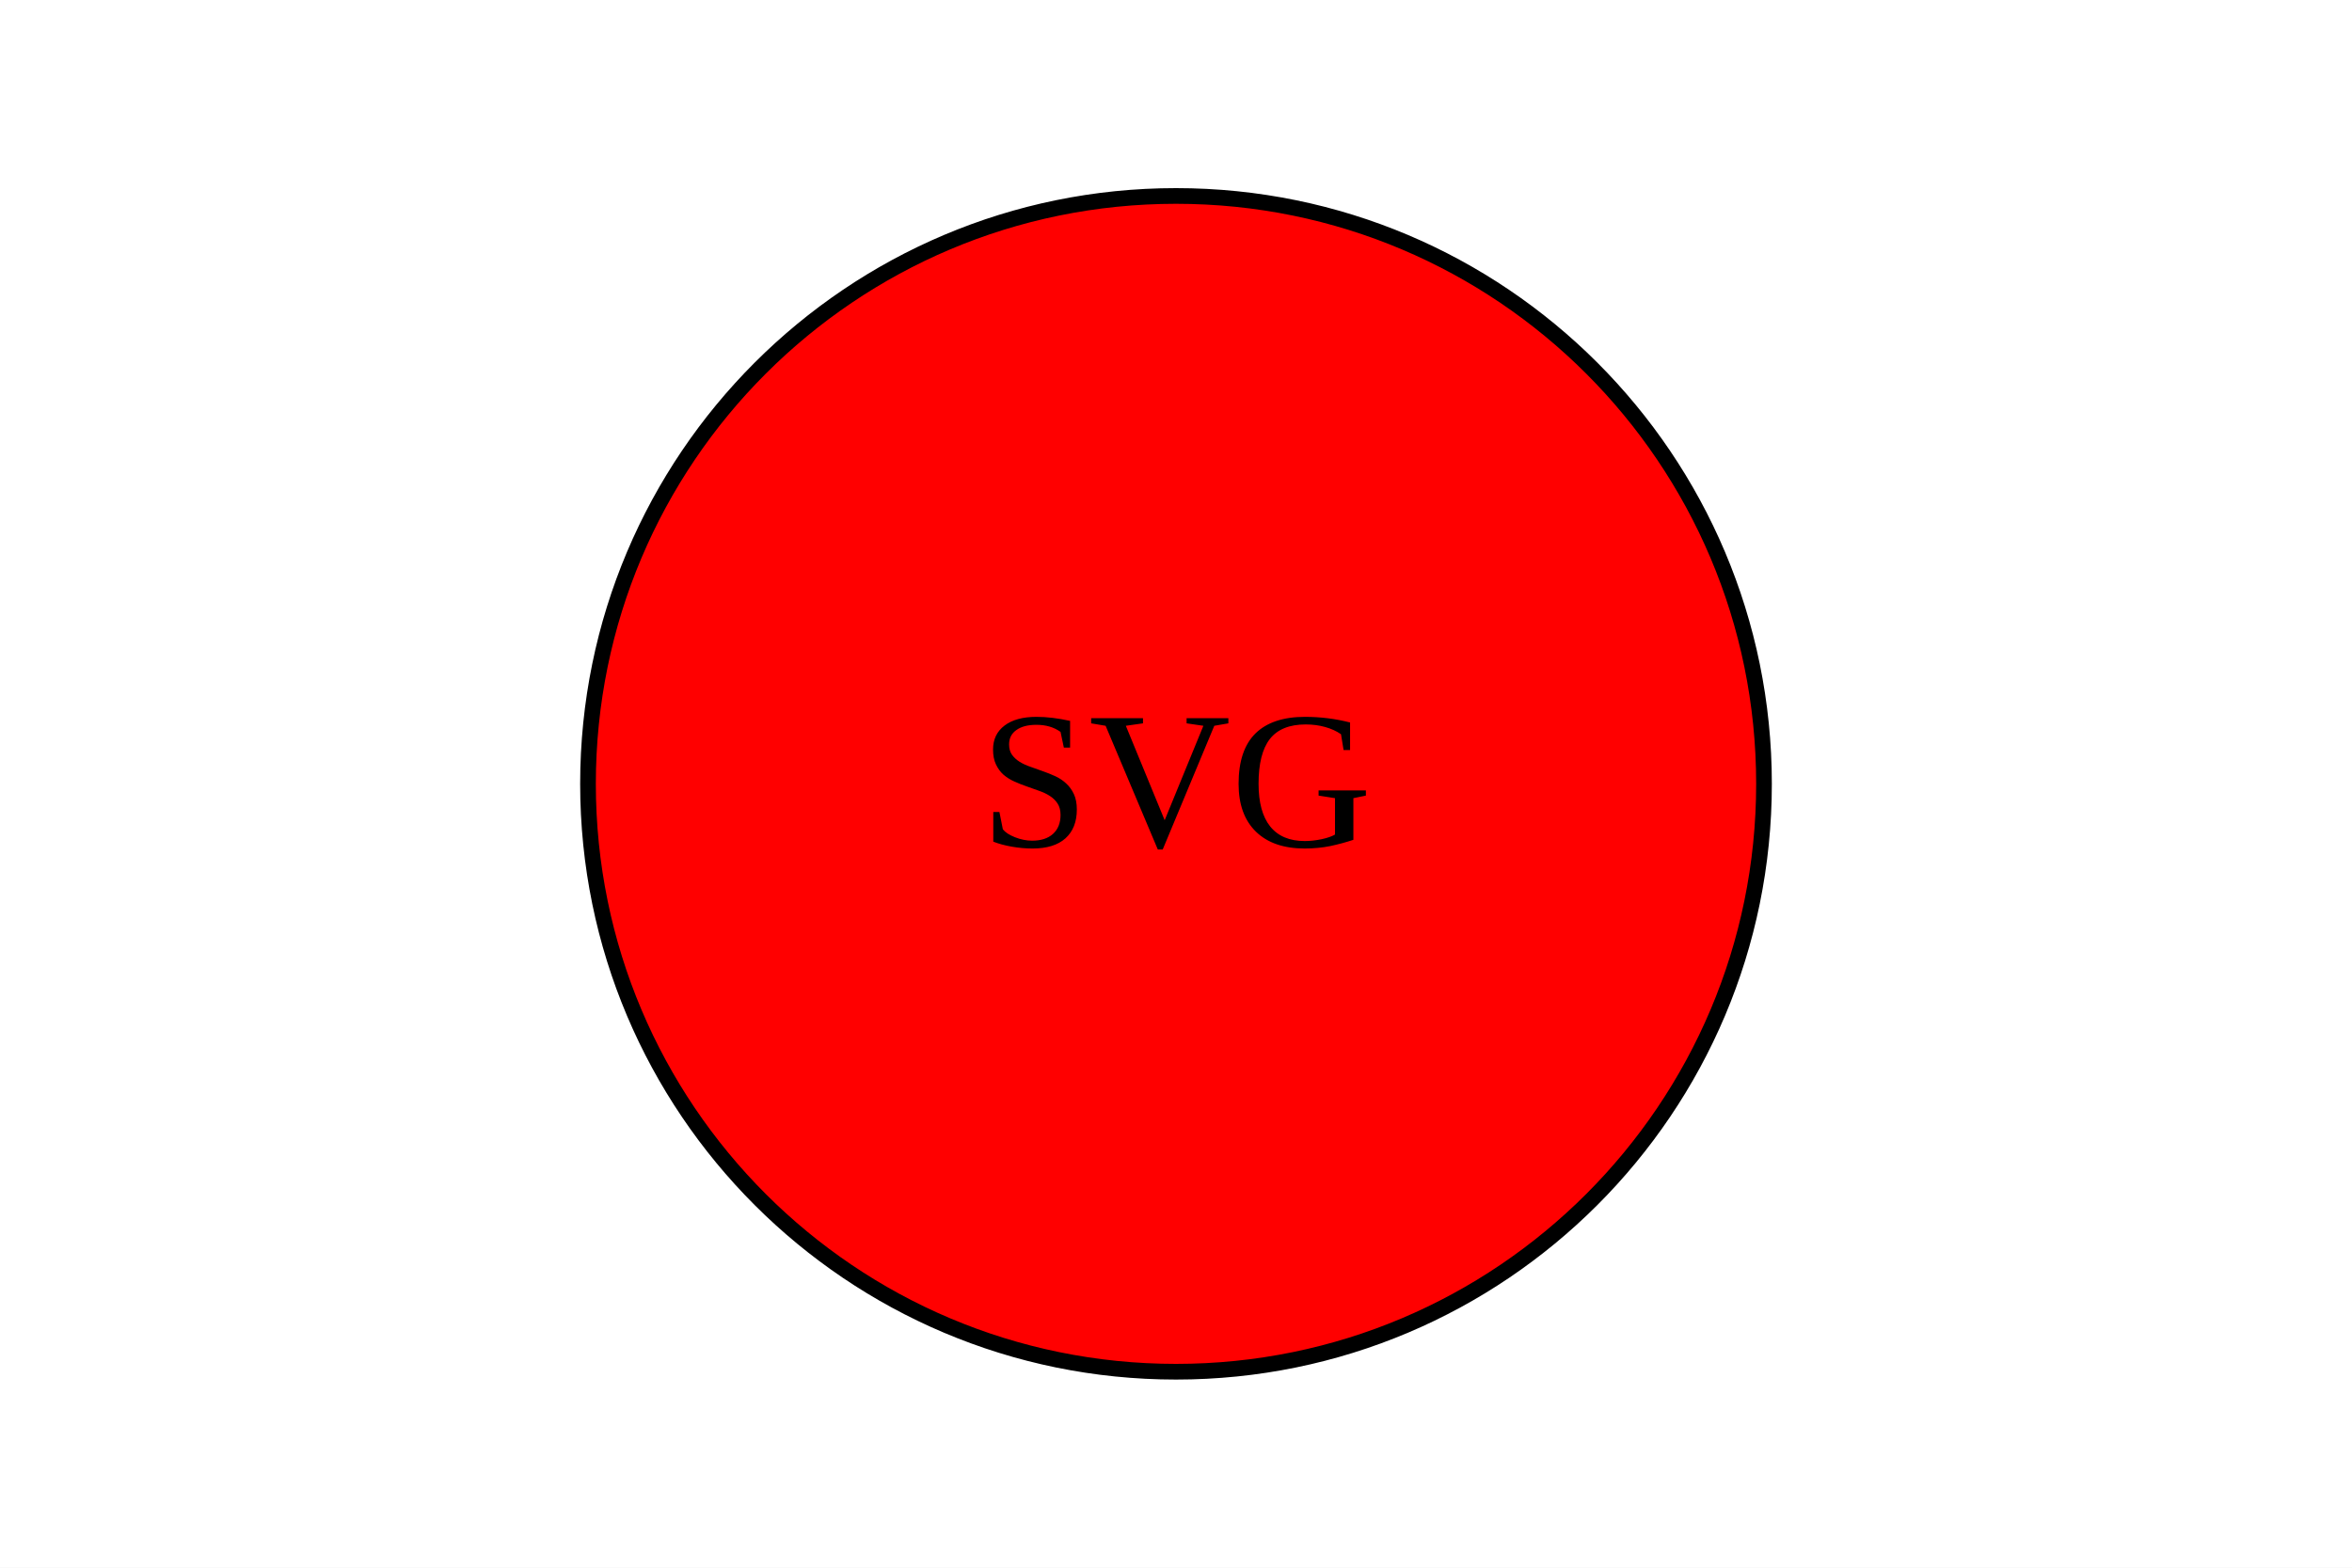
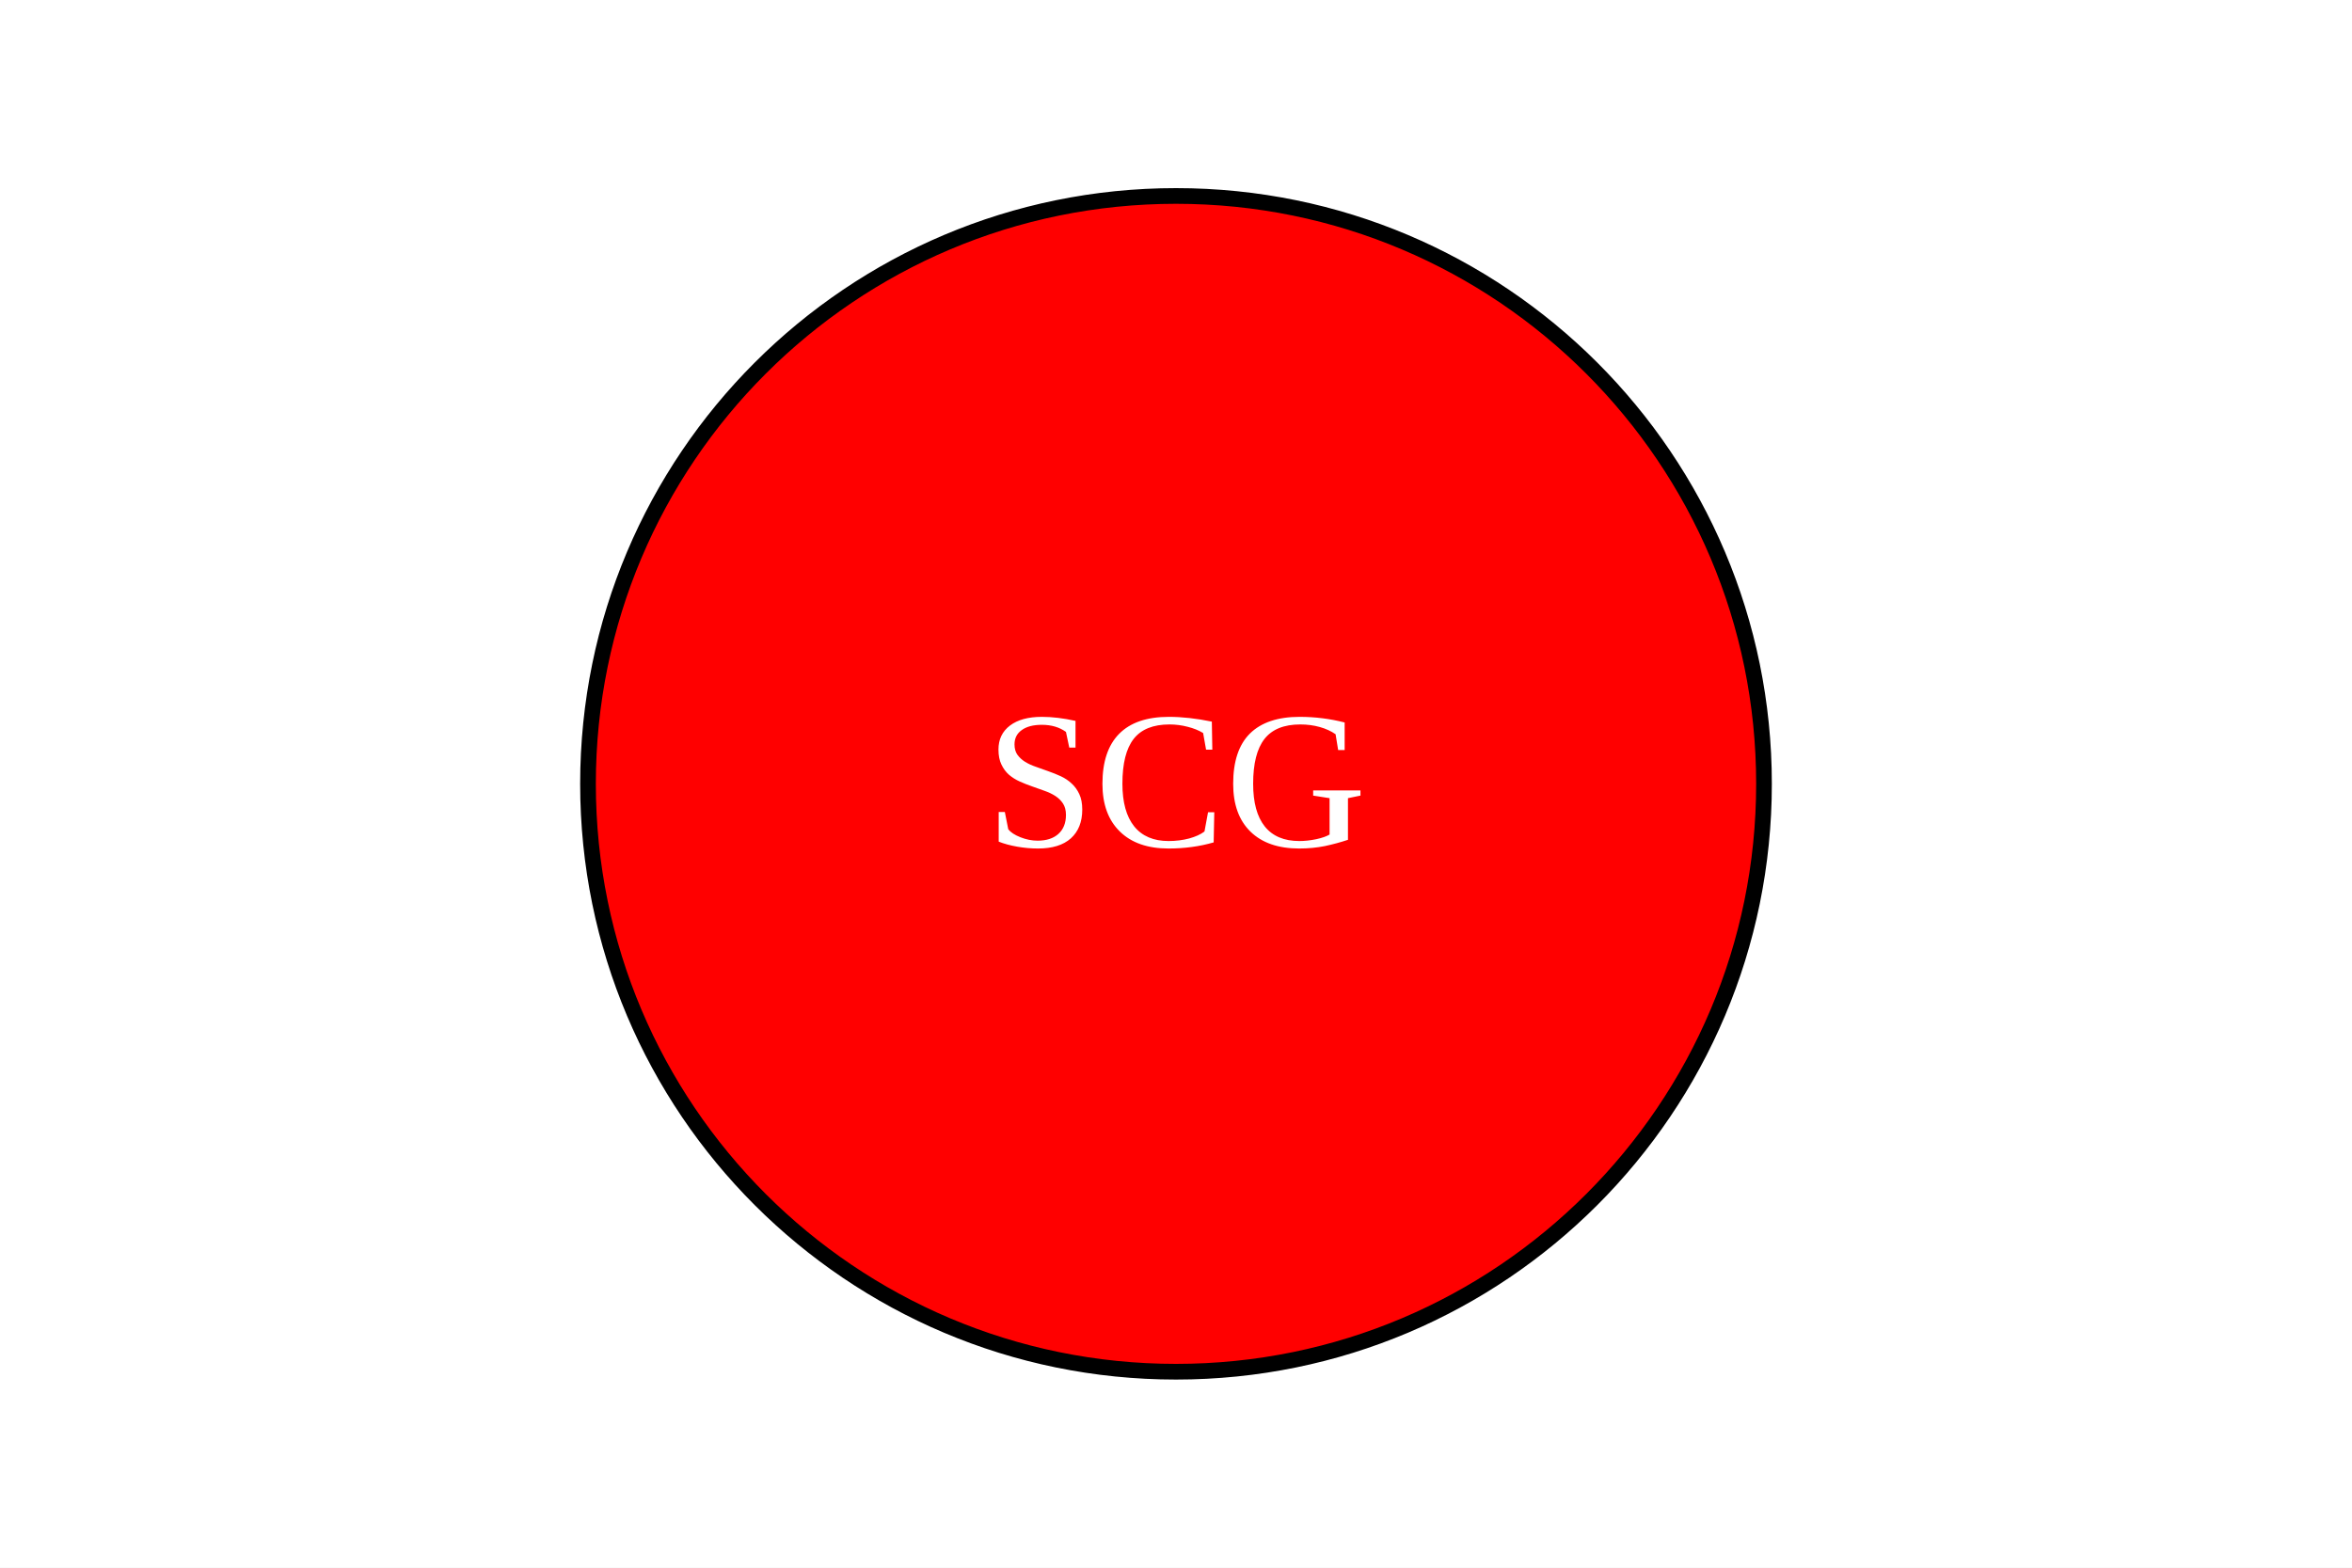
<svg xmlns="http://www.w3.org/2000/svg" width="300" height="200">
  <rect width="100%" height="100%" fill="white" />
  <circle cx="150" cy="100" r="75" fill="red" stroke="black" stroke-width="2" />
-   <text x="150" y="108" font-size="25" text-anchor="middle" fill="black">SVG</text>
+   <text x="150" y="108" font-size="25" text-anchor="middle" fill="White">SCG</text>
</svg>
